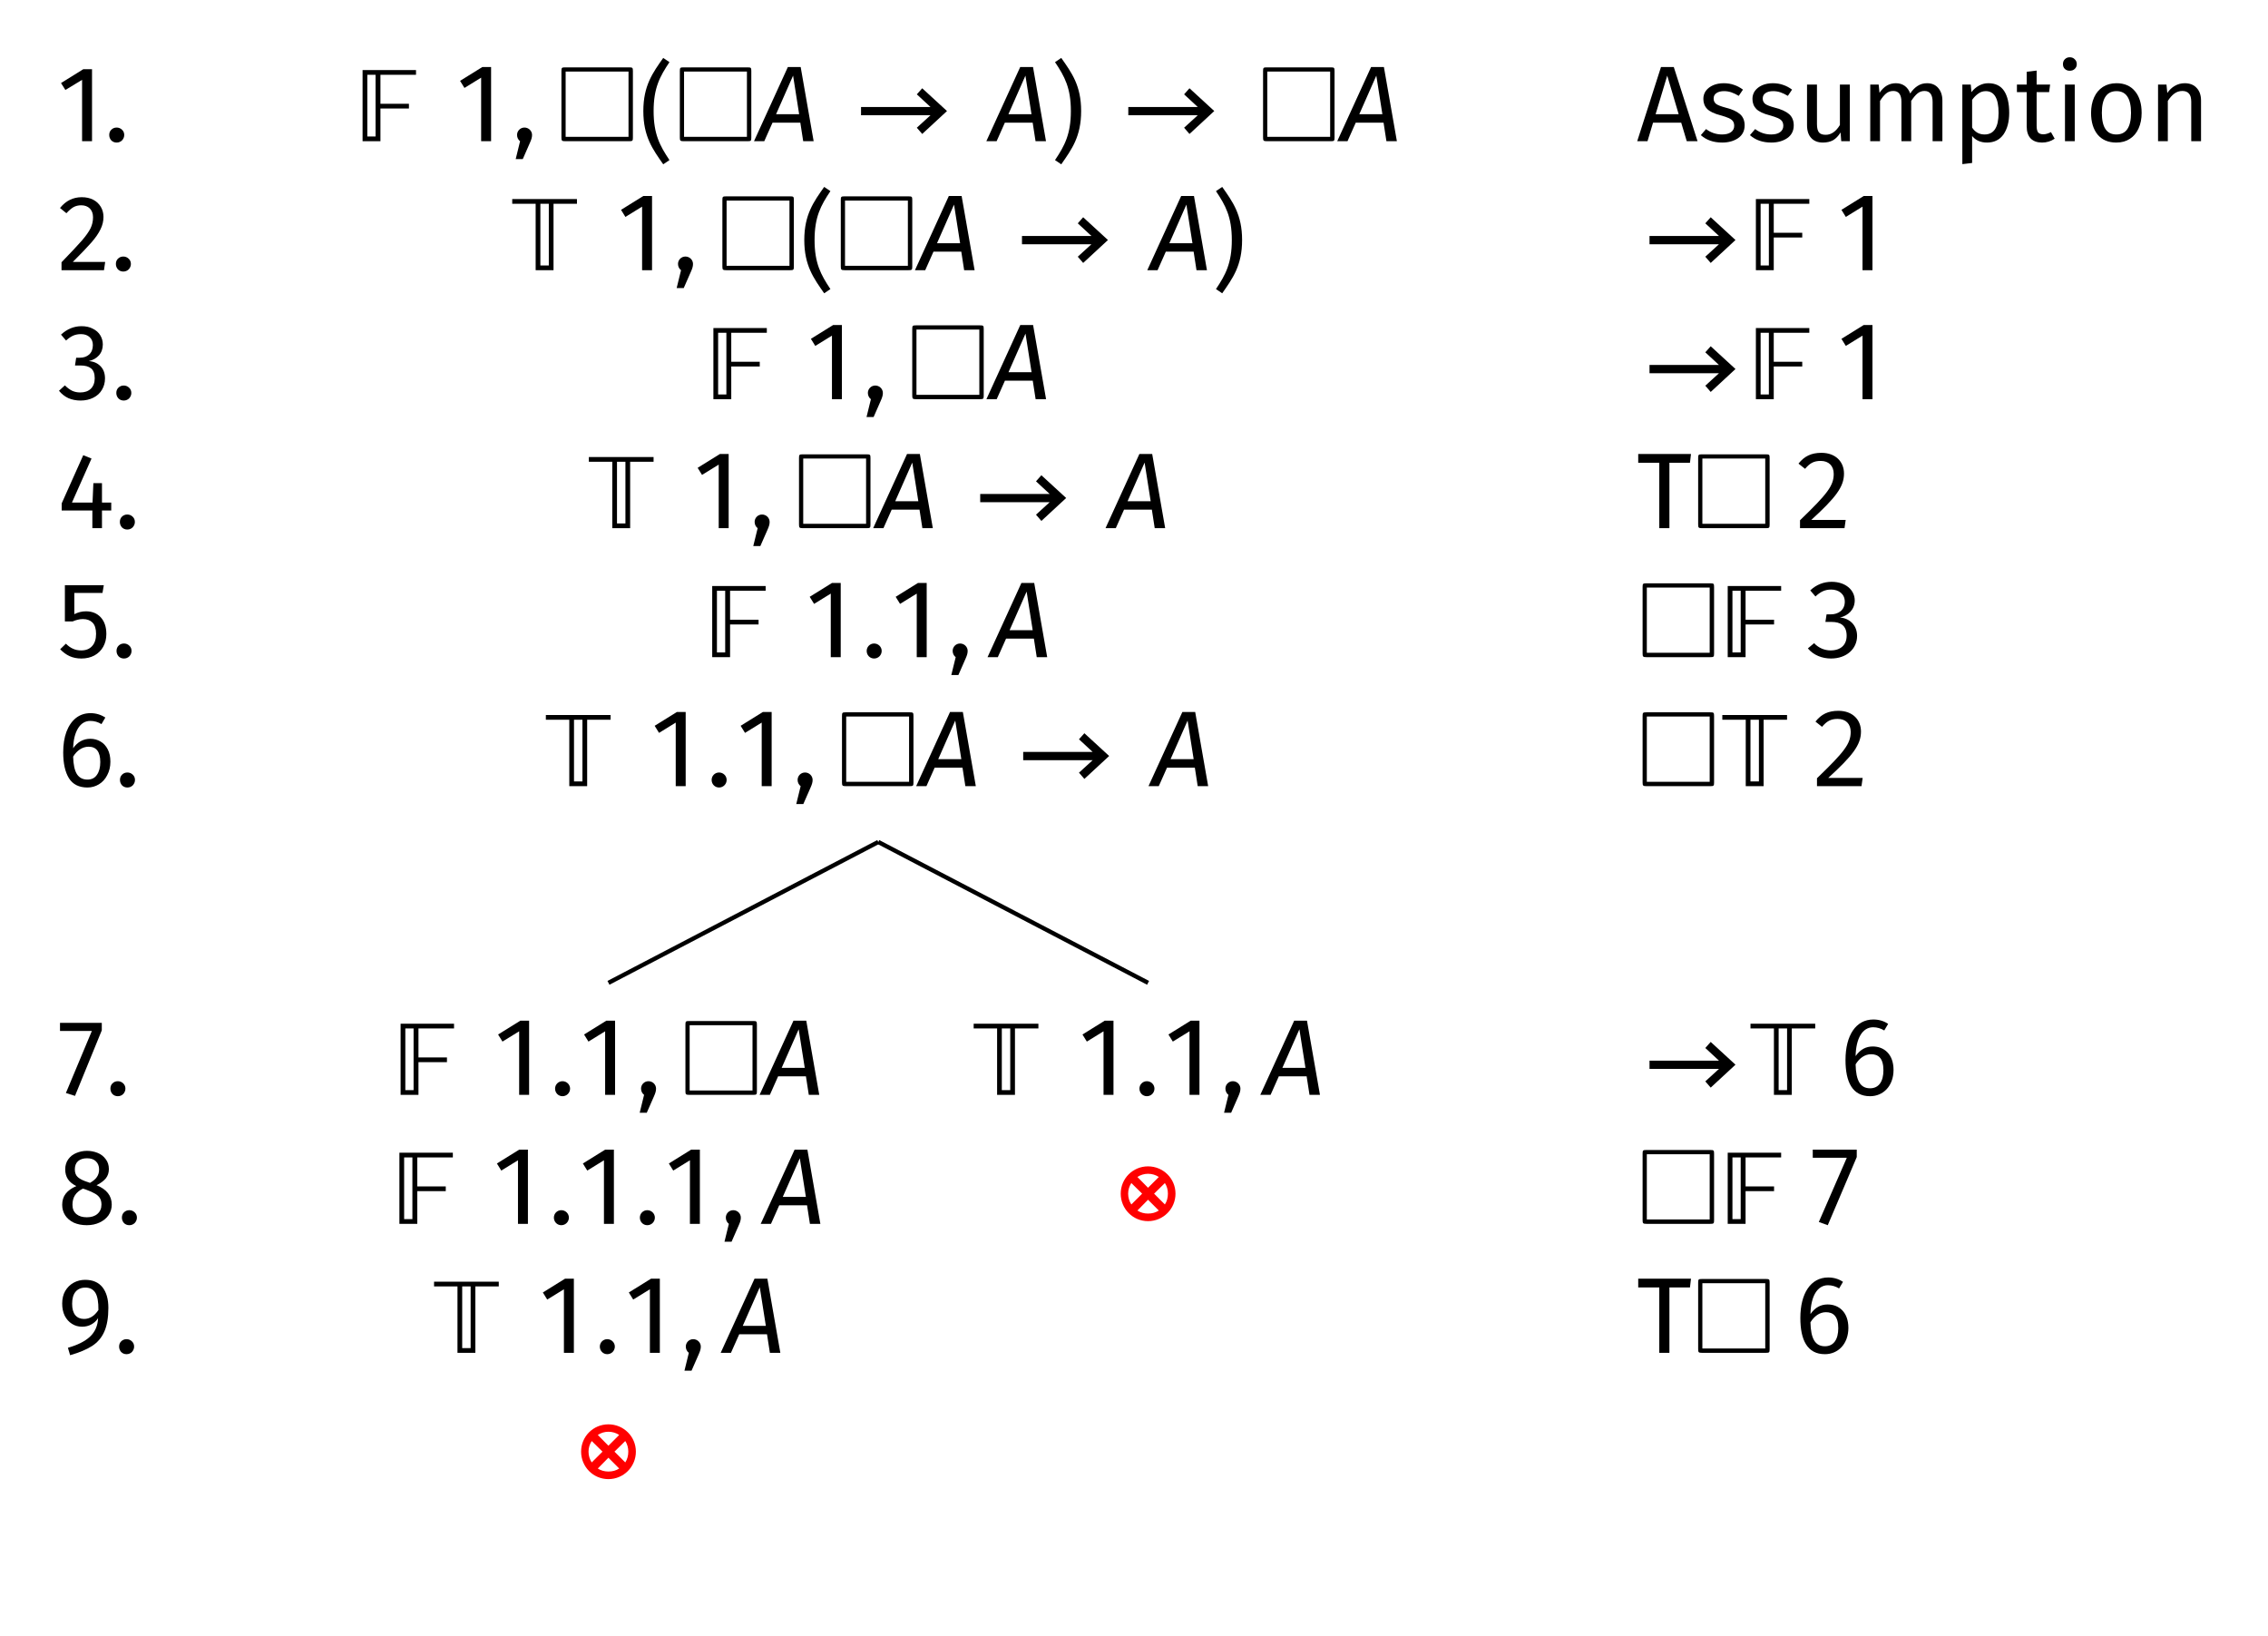
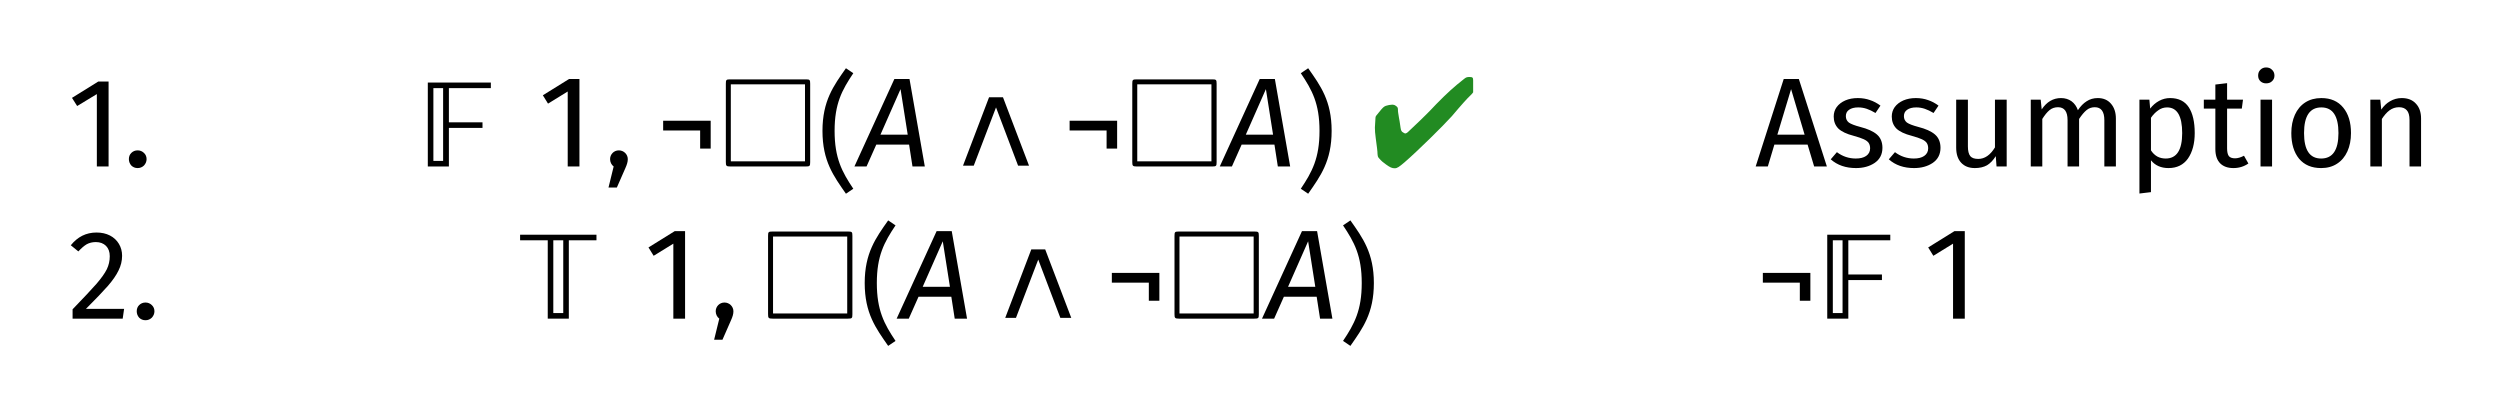
- <svg xmlns="http://www.w3.org/2000/svg" xmlns:xlink="http://www.w3.org/1999/xlink" viewBox="0 0 210.25 151.62">
+ <svg xmlns="http://www.w3.org/2000/svg" xmlns:xlink="http://www.w3.org/1999/xlink" viewBox="0 0 196.42 32.49">
  <defs>
    <g>
      <g id="glyph-0-0">
        <path d="M 3.219 -6.672 L 3.219 0 L 2.297 0 L 2.297 -5.688 L 0.75 -4.75 L 0.344 -5.391 L 2.406 -6.672 Z M 3.219 -6.672 " />
      </g>
      <g id="glyph-0-1">
        <path d="M 1.188 -1.266 C 1.383 -1.266 1.551 -1.195 1.688 -1.062 C 1.82 -0.938 1.891 -0.773 1.891 -0.578 C 1.891 -0.391 1.82 -0.223 1.688 -0.078 C 1.551 0.055 1.383 0.125 1.188 0.125 C 0.988 0.125 0.82 0.055 0.688 -0.078 C 0.562 -0.223 0.5 -0.391 0.5 -0.578 C 0.5 -0.773 0.562 -0.938 0.688 -1.062 C 0.82 -1.195 0.988 -1.266 1.188 -1.266 Z M 1.188 -1.266 " />
      </g>
      <g id="glyph-0-2">
        <path d="M 2.266 -6.766 C 2.672 -6.766 3.023 -6.688 3.328 -6.531 C 3.629 -6.375 3.863 -6.156 4.031 -5.875 C 4.195 -5.602 4.281 -5.289 4.281 -4.938 C 4.281 -4.539 4.188 -4.156 4 -3.781 C 3.82 -3.406 3.539 -3 3.156 -2.562 C 2.781 -2.133 2.207 -1.535 1.438 -0.766 L 4.438 -0.766 L 4.328 0 L 0.391 0 L 0.391 -0.734 C 1.273 -1.648 1.906 -2.32 2.281 -2.75 C 2.656 -3.188 2.922 -3.562 3.078 -3.875 C 3.234 -4.195 3.312 -4.539 3.312 -4.906 C 3.312 -5.25 3.211 -5.52 3.016 -5.719 C 2.816 -5.914 2.551 -6.016 2.219 -6.016 C 1.945 -6.016 1.707 -5.957 1.5 -5.844 C 1.301 -5.727 1.082 -5.539 0.844 -5.281 L 0.25 -5.766 C 0.52 -6.098 0.82 -6.348 1.156 -6.516 C 1.488 -6.68 1.859 -6.766 2.266 -6.766 Z M 2.266 -6.766 " />
      </g>
      <g id="glyph-0-3">
-         <path d="M 2.25 -6.766 C 2.656 -6.766 3.004 -6.688 3.297 -6.531 C 3.598 -6.383 3.828 -6.18 3.984 -5.922 C 4.141 -5.66 4.219 -5.379 4.219 -5.078 C 4.219 -4.672 4.098 -4.332 3.859 -4.062 C 3.629 -3.801 3.316 -3.625 2.922 -3.531 C 3.367 -3.5 3.727 -3.344 4 -3.062 C 4.281 -2.781 4.422 -2.398 4.422 -1.922 C 4.422 -1.535 4.328 -1.188 4.141 -0.875 C 3.961 -0.562 3.695 -0.316 3.344 -0.141 C 3 0.035 2.602 0.125 2.156 0.125 C 1.75 0.125 1.375 0.051 1.031 -0.094 C 0.695 -0.25 0.406 -0.477 0.156 -0.781 L 0.703 -1.281 C 0.922 -1.062 1.145 -0.895 1.375 -0.781 C 1.602 -0.676 1.852 -0.625 2.125 -0.625 C 2.539 -0.625 2.867 -0.738 3.109 -0.969 C 3.348 -1.207 3.469 -1.531 3.469 -1.938 C 3.469 -2.375 3.352 -2.68 3.125 -2.859 C 2.906 -3.035 2.578 -3.125 2.141 -3.125 L 1.641 -3.125 L 1.75 -3.844 L 2.094 -3.844 C 2.438 -3.844 2.723 -3.941 2.953 -4.141 C 3.18 -4.348 3.297 -4.641 3.297 -5.016 C 3.297 -5.328 3.195 -5.57 3 -5.75 C 2.801 -5.938 2.531 -6.031 2.188 -6.031 C 1.926 -6.031 1.688 -5.984 1.469 -5.891 C 1.258 -5.797 1.039 -5.645 0.812 -5.438 L 0.344 -5.984 C 0.906 -6.504 1.539 -6.766 2.25 -6.766 Z M 2.25 -6.766 " />
+         <path d="M 4.656 0 L 4.141 -1.719 L 1.531 -1.719 L 1.016 0 L 0.062 0 L 2.266 -6.875 L 3.453 -6.875 L 5.656 0 Z M 1.766 -2.5 L 3.906 -2.5 L 2.844 -6.078 Z M 1.766 -2.5 " />
      </g>
      <g id="glyph-0-4">
-         <path d="M 5 -2.375 L 5 -1.641 L 4.141 -1.641 L 4.141 0 L 3.25 0 L 3.25 -1.641 L 0.406 -1.641 L 0.406 -2.297 L 2.406 -6.766 L 3.172 -6.453 L 1.359 -2.375 L 3.266 -2.375 L 3.344 -4.172 L 4.141 -4.172 L 4.141 -2.375 Z M 5 -2.375 " />
+         <path d="M 2.375 -5.375 C 2.727 -5.375 3.047 -5.32 3.328 -5.219 C 3.617 -5.125 3.895 -4.977 4.156 -4.781 L 3.766 -4.203 C 3.523 -4.348 3.297 -4.457 3.078 -4.531 C 2.867 -4.602 2.645 -4.641 2.406 -4.641 C 2.102 -4.641 1.863 -4.578 1.688 -4.453 C 1.52 -4.336 1.438 -4.172 1.438 -3.953 C 1.438 -3.742 1.516 -3.578 1.672 -3.453 C 1.836 -3.336 2.133 -3.223 2.562 -3.109 C 3.145 -2.961 3.582 -2.766 3.875 -2.516 C 4.164 -2.266 4.312 -1.914 4.312 -1.469 C 4.312 -0.957 4.109 -0.562 3.703 -0.281 C 3.297 -0.008 2.805 0.125 2.234 0.125 C 1.43 0.125 0.77 -0.102 0.25 -0.562 L 0.734 -1.125 C 1.18 -0.789 1.676 -0.625 2.219 -0.625 C 2.562 -0.625 2.832 -0.691 3.031 -0.828 C 3.238 -0.973 3.344 -1.172 3.344 -1.422 C 3.344 -1.598 3.305 -1.738 3.234 -1.844 C 3.16 -1.957 3.031 -2.055 2.844 -2.141 C 2.664 -2.223 2.406 -2.312 2.062 -2.406 C 1.5 -2.551 1.094 -2.742 0.844 -2.984 C 0.602 -3.234 0.484 -3.547 0.484 -3.922 C 0.484 -4.203 0.562 -4.453 0.719 -4.672 C 0.883 -4.891 1.109 -5.062 1.391 -5.188 C 1.68 -5.312 2.008 -5.375 2.375 -5.375 Z M 2.375 -5.375 " />
      </g>
      <g id="glyph-0-5">
-         <path d="M 4.188 -5.953 L 1.578 -5.953 L 1.578 -3.984 C 1.922 -4.16 2.281 -4.25 2.656 -4.25 C 3.227 -4.25 3.688 -4.062 4.031 -3.688 C 4.375 -3.312 4.547 -2.797 4.547 -2.141 C 4.547 -1.691 4.445 -1.297 4.25 -0.953 C 4.062 -0.617 3.789 -0.352 3.438 -0.156 C 3.094 0.027 2.691 0.125 2.234 0.125 C 1.828 0.125 1.461 0.051 1.141 -0.094 C 0.828 -0.238 0.535 -0.453 0.266 -0.734 L 0.797 -1.25 C 1.004 -1.039 1.223 -0.883 1.453 -0.781 C 1.68 -0.676 1.938 -0.625 2.219 -0.625 C 2.645 -0.625 2.977 -0.754 3.219 -1.016 C 3.469 -1.285 3.594 -1.664 3.594 -2.156 C 3.594 -2.633 3.484 -2.984 3.266 -3.203 C 3.047 -3.422 2.75 -3.531 2.375 -3.531 C 2.195 -3.531 2.035 -3.508 1.891 -3.469 C 1.742 -3.438 1.586 -3.383 1.422 -3.312 L 0.703 -3.312 L 0.703 -6.672 L 4.312 -6.672 Z M 4.188 -5.953 " />
+         <path d="M 4.859 0 L 4.062 0 L 4 -0.812 C 3.801 -0.488 3.57 -0.25 3.312 -0.094 C 3.051 0.051 2.734 0.125 2.359 0.125 C 1.898 0.125 1.539 -0.016 1.281 -0.297 C 1.02 -0.578 0.891 -0.973 0.891 -1.484 L 0.891 -5.25 L 1.812 -5.25 L 1.812 -1.578 C 1.812 -1.223 1.875 -0.969 2 -0.812 C 2.125 -0.664 2.332 -0.594 2.625 -0.594 C 3.133 -0.594 3.57 -0.895 3.938 -1.5 L 3.938 -5.25 L 4.859 -5.25 Z M 4.859 0 " />
      </g>
      <g id="glyph-0-6">
-         <path d="M 3.078 -4.391 C 3.41 -4.391 3.719 -4.305 4 -4.141 C 4.281 -3.984 4.504 -3.742 4.672 -3.422 C 4.836 -3.109 4.922 -2.723 4.922 -2.266 C 4.922 -1.797 4.82 -1.379 4.625 -1.016 C 4.438 -0.648 4.18 -0.367 3.859 -0.172 C 3.535 0.023 3.18 0.125 2.797 0.125 C 2.016 0.125 1.441 -0.16 1.078 -0.734 C 0.723 -1.316 0.547 -2.113 0.547 -3.125 C 0.547 -3.852 0.645 -4.488 0.844 -5.031 C 1.051 -5.582 1.344 -6.008 1.719 -6.312 C 2.102 -6.613 2.555 -6.766 3.078 -6.766 C 3.578 -6.766 4.035 -6.629 4.453 -6.359 L 4.094 -5.75 C 3.781 -5.945 3.438 -6.047 3.062 -6.047 C 2.582 -6.047 2.203 -5.816 1.922 -5.359 C 1.641 -4.898 1.488 -4.285 1.469 -3.516 C 1.875 -4.098 2.41 -4.391 3.078 -4.391 Z M 2.797 -0.609 C 3.18 -0.609 3.473 -0.754 3.672 -1.047 C 3.879 -1.336 3.984 -1.734 3.984 -2.234 C 3.984 -3.18 3.625 -3.656 2.906 -3.656 C 2.613 -3.656 2.344 -3.57 2.094 -3.406 C 1.852 -3.25 1.645 -3.023 1.469 -2.734 C 1.488 -2.004 1.602 -1.469 1.812 -1.125 C 2.031 -0.781 2.359 -0.609 2.797 -0.609 Z M 2.797 -0.609 " />
+         <path d="M 6.219 -5.375 C 6.656 -5.375 7 -5.227 7.25 -4.938 C 7.508 -4.645 7.641 -4.254 7.641 -3.766 L 7.641 0 L 6.734 0 L 6.734 -3.641 C 6.734 -4.316 6.484 -4.656 5.984 -4.656 C 5.734 -4.656 5.516 -4.578 5.328 -4.422 C 5.148 -4.273 4.957 -4.047 4.75 -3.734 L 4.75 0 L 3.844 0 L 3.844 -3.641 C 3.844 -4.316 3.594 -4.656 3.094 -4.656 C 2.832 -4.656 2.609 -4.578 2.422 -4.422 C 2.242 -4.273 2.055 -4.047 1.859 -3.734 L 1.859 0 L 0.953 0 L 0.953 -5.25 L 1.734 -5.25 L 1.812 -4.484 C 2.207 -5.078 2.711 -5.375 3.328 -5.375 C 3.648 -5.375 3.926 -5.289 4.156 -5.125 C 4.383 -4.957 4.551 -4.723 4.656 -4.422 C 4.863 -4.734 5.094 -4.969 5.344 -5.125 C 5.594 -5.289 5.883 -5.375 6.219 -5.375 Z M 6.219 -5.375 " />
      </g>
      <g id="glyph-0-7">
-         <path d="M 4.125 -6.672 L 4.125 -5.984 L 1.641 0.094 L 0.797 -0.172 L 3.203 -5.922 L 0.25 -5.922 L 0.25 -6.672 Z M 4.125 -6.672 " />
+         <path d="M 3.359 -5.375 C 4.023 -5.375 4.516 -5.133 4.828 -4.656 C 5.141 -4.176 5.297 -3.5 5.297 -2.625 C 5.297 -1.801 5.117 -1.133 4.766 -0.625 C 4.41 -0.125 3.898 0.125 3.234 0.125 C 2.648 0.125 2.191 -0.078 1.859 -0.484 L 1.859 2.016 L 0.953 2.125 L 0.953 -5.25 L 1.734 -5.25 L 1.797 -4.547 C 1.992 -4.805 2.227 -5.008 2.5 -5.156 C 2.77 -5.301 3.055 -5.375 3.359 -5.375 Z M 3.016 -0.625 C 3.879 -0.625 4.312 -1.289 4.312 -2.625 C 4.312 -3.969 3.914 -4.641 3.125 -4.641 C 2.863 -4.641 2.629 -4.562 2.422 -4.406 C 2.211 -4.258 2.023 -4.066 1.859 -3.828 L 1.859 -1.266 C 1.992 -1.055 2.16 -0.895 2.359 -0.781 C 2.555 -0.676 2.773 -0.625 3.016 -0.625 Z M 3.016 -0.625 " />
      </g>
      <g id="glyph-0-8">
-         <path d="M 3.641 -3.578 C 4.578 -3.203 5.047 -2.602 5.047 -1.781 C 5.047 -1.414 4.945 -1.086 4.75 -0.797 C 4.551 -0.516 4.273 -0.289 3.922 -0.125 C 3.578 0.039 3.18 0.125 2.734 0.125 C 2.273 0.125 1.875 0.043 1.531 -0.109 C 1.188 -0.273 0.922 -0.5 0.734 -0.781 C 0.547 -1.07 0.453 -1.398 0.453 -1.766 C 0.453 -2.172 0.562 -2.516 0.781 -2.797 C 1 -3.078 1.328 -3.312 1.766 -3.5 C 1.41 -3.676 1.148 -3.891 0.984 -4.141 C 0.816 -4.398 0.734 -4.703 0.734 -5.047 C 0.734 -5.41 0.828 -5.723 1.016 -5.984 C 1.203 -6.242 1.445 -6.438 1.75 -6.562 C 2.062 -6.695 2.395 -6.766 2.75 -6.766 C 3.094 -6.766 3.422 -6.703 3.734 -6.578 C 4.047 -6.453 4.297 -6.258 4.484 -6 C 4.68 -5.75 4.781 -5.441 4.781 -5.078 C 4.781 -4.742 4.688 -4.457 4.5 -4.219 C 4.312 -3.988 4.023 -3.773 3.641 -3.578 Z M 2.75 -6.078 C 2.406 -6.078 2.129 -5.988 1.922 -5.812 C 1.723 -5.633 1.625 -5.379 1.625 -5.047 C 1.625 -4.723 1.723 -4.477 1.922 -4.312 C 2.117 -4.145 2.43 -3.992 2.859 -3.859 L 3.031 -3.797 C 3.332 -3.973 3.547 -4.156 3.672 -4.344 C 3.805 -4.539 3.875 -4.773 3.875 -5.047 C 3.875 -5.359 3.773 -5.609 3.578 -5.797 C 3.391 -5.984 3.113 -6.078 2.75 -6.078 Z M 2.734 -0.609 C 3.148 -0.609 3.477 -0.711 3.719 -0.922 C 3.969 -1.141 4.094 -1.426 4.094 -1.781 C 4.094 -2.02 4.047 -2.219 3.953 -2.375 C 3.859 -2.539 3.707 -2.68 3.5 -2.797 C 3.289 -2.922 3 -3.051 2.625 -3.188 L 2.375 -3.266 C 2.051 -3.109 1.805 -2.906 1.641 -2.656 C 1.484 -2.414 1.406 -2.117 1.406 -1.766 C 1.406 -1.398 1.523 -1.113 1.766 -0.906 C 2.004 -0.707 2.328 -0.609 2.734 -0.609 Z M 2.734 -0.609 " />
+         <path d="M 3.594 -0.234 C 3.25 0.004 2.859 0.125 2.422 0.125 C 1.973 0.125 1.625 0 1.375 -0.25 C 1.125 -0.508 1 -0.883 1 -1.375 L 1 -4.547 L 0.094 -4.547 L 0.094 -5.25 L 1 -5.25 L 1 -6.438 L 1.922 -6.547 L 1.922 -5.25 L 3.172 -5.25 L 3.078 -4.547 L 1.922 -4.547 L 1.922 -1.422 C 1.922 -1.141 1.969 -0.938 2.062 -0.812 C 2.164 -0.695 2.328 -0.641 2.547 -0.641 C 2.754 -0.641 2.988 -0.707 3.25 -0.844 Z M 3.594 -0.234 " />
      </g>
      <g id="glyph-0-9">
-         <path d="M 2.578 -6.766 C 3.285 -6.766 3.82 -6.535 4.188 -6.078 C 4.551 -5.617 4.734 -4.984 4.734 -4.172 C 4.734 -3.266 4.609 -2.531 4.359 -1.969 C 4.117 -1.414 3.742 -0.973 3.234 -0.641 C 2.734 -0.316 2.051 -0.027 1.188 0.219 L 0.984 -0.469 C 1.867 -0.719 2.547 -1.055 3.016 -1.484 C 3.492 -1.922 3.75 -2.5 3.781 -3.219 C 3.633 -2.977 3.43 -2.785 3.172 -2.641 C 2.91 -2.492 2.617 -2.422 2.297 -2.422 C 1.953 -2.422 1.641 -2.508 1.359 -2.688 C 1.078 -2.863 0.852 -3.113 0.688 -3.438 C 0.531 -3.758 0.453 -4.133 0.453 -4.562 C 0.453 -5.02 0.547 -5.41 0.734 -5.734 C 0.93 -6.066 1.191 -6.32 1.516 -6.5 C 1.836 -6.676 2.191 -6.766 2.578 -6.766 Z M 2.484 -3.141 C 3.004 -3.141 3.445 -3.414 3.812 -3.969 C 3.82 -4.707 3.727 -5.238 3.531 -5.562 C 3.332 -5.883 3.023 -6.047 2.609 -6.047 C 2.211 -6.047 1.906 -5.914 1.688 -5.656 C 1.477 -5.395 1.375 -5.023 1.375 -4.547 C 1.375 -4.078 1.473 -3.723 1.672 -3.484 C 1.867 -3.254 2.141 -3.141 2.484 -3.141 Z M 2.484 -3.141 " />
+         <path d="M 1.859 -5.25 L 1.859 0 L 0.953 0 L 0.953 -5.25 Z M 1.391 -7.781 C 1.586 -7.781 1.742 -7.719 1.859 -7.594 C 1.984 -7.477 2.047 -7.328 2.047 -7.141 C 2.047 -6.961 1.984 -6.816 1.859 -6.703 C 1.742 -6.586 1.586 -6.531 1.391 -6.531 C 1.211 -6.531 1.062 -6.586 0.938 -6.703 C 0.82 -6.816 0.766 -6.961 0.766 -7.141 C 0.766 -7.328 0.82 -7.477 0.938 -7.594 C 1.062 -7.719 1.211 -7.781 1.391 -7.781 Z M 1.391 -7.781 " />
      </g>
      <g id="glyph-0-10">
-         <path d="M 4.656 0 L 4.141 -1.719 L 1.531 -1.719 L 1.016 0 L 0.062 0 L 2.266 -6.875 L 3.453 -6.875 L 5.656 0 Z M 1.766 -2.5 L 3.906 -2.5 L 2.844 -6.078 Z M 1.766 -2.5 " />
+         <path d="M 2.922 -5.375 C 3.66 -5.375 4.234 -5.125 4.641 -4.625 C 5.047 -4.133 5.25 -3.469 5.25 -2.625 C 5.25 -2.082 5.156 -1.602 4.969 -1.188 C 4.781 -0.77 4.508 -0.445 4.156 -0.219 C 3.812 0.008 3.395 0.125 2.906 0.125 C 2.164 0.125 1.586 -0.117 1.172 -0.609 C 0.766 -1.109 0.562 -1.781 0.562 -2.625 C 0.562 -3.164 0.656 -3.645 0.844 -4.062 C 1.031 -4.477 1.301 -4.801 1.656 -5.031 C 2.008 -5.258 2.43 -5.375 2.922 -5.375 Z M 2.922 -4.641 C 2.016 -4.641 1.562 -3.969 1.562 -2.625 C 1.562 -1.289 2.008 -0.625 2.906 -0.625 C 3.812 -0.625 4.266 -1.289 4.266 -2.625 C 4.266 -3.969 3.816 -4.641 2.922 -4.641 Z M 2.922 -4.641 " />
      </g>
      <g id="glyph-0-11">
-         <path d="M 2.375 -5.375 C 2.727 -5.375 3.047 -5.32 3.328 -5.219 C 3.617 -5.125 3.895 -4.977 4.156 -4.781 L 3.766 -4.203 C 3.523 -4.348 3.297 -4.457 3.078 -4.531 C 2.867 -4.602 2.645 -4.641 2.406 -4.641 C 2.102 -4.641 1.863 -4.578 1.688 -4.453 C 1.52 -4.336 1.438 -4.172 1.438 -3.953 C 1.438 -3.742 1.516 -3.578 1.672 -3.453 C 1.836 -3.336 2.133 -3.223 2.562 -3.109 C 3.145 -2.961 3.582 -2.766 3.875 -2.516 C 4.164 -2.266 4.312 -1.914 4.312 -1.469 C 4.312 -0.957 4.109 -0.562 3.703 -0.281 C 3.297 -0.008 2.805 0.125 2.234 0.125 C 1.43 0.125 0.77 -0.102 0.25 -0.562 L 0.734 -1.125 C 1.18 -0.789 1.676 -0.625 2.219 -0.625 C 2.562 -0.625 2.832 -0.691 3.031 -0.828 C 3.238 -0.973 3.344 -1.172 3.344 -1.422 C 3.344 -1.598 3.305 -1.738 3.234 -1.844 C 3.16 -1.957 3.031 -2.055 2.844 -2.141 C 2.664 -2.223 2.406 -2.312 2.062 -2.406 C 1.5 -2.551 1.094 -2.742 0.844 -2.984 C 0.602 -3.234 0.484 -3.547 0.484 -3.922 C 0.484 -4.203 0.562 -4.453 0.719 -4.672 C 0.883 -4.891 1.109 -5.062 1.391 -5.188 C 1.68 -5.312 2.008 -5.375 2.375 -5.375 Z M 2.375 -5.375 " />
-       </g>
-       <g id="glyph-0-12">
-         <path d="M 4.859 0 L 4.062 0 L 4 -0.812 C 3.801 -0.488 3.57 -0.25 3.312 -0.094 C 3.051 0.051 2.734 0.125 2.359 0.125 C 1.898 0.125 1.539 -0.016 1.281 -0.297 C 1.02 -0.578 0.891 -0.973 0.891 -1.484 L 0.891 -5.25 L 1.812 -5.25 L 1.812 -1.578 C 1.812 -1.223 1.875 -0.969 2 -0.812 C 2.125 -0.664 2.332 -0.594 2.625 -0.594 C 3.133 -0.594 3.57 -0.895 3.938 -1.5 L 3.938 -5.25 L 4.859 -5.25 Z M 4.859 0 " />
-       </g>
-       <g id="glyph-0-13">
-         <path d="M 6.219 -5.375 C 6.656 -5.375 7 -5.227 7.25 -4.938 C 7.508 -4.645 7.641 -4.254 7.641 -3.766 L 7.641 0 L 6.734 0 L 6.734 -3.641 C 6.734 -4.316 6.484 -4.656 5.984 -4.656 C 5.734 -4.656 5.516 -4.578 5.328 -4.422 C 5.148 -4.273 4.957 -4.047 4.75 -3.734 L 4.75 0 L 3.844 0 L 3.844 -3.641 C 3.844 -4.316 3.594 -4.656 3.094 -4.656 C 2.832 -4.656 2.609 -4.578 2.422 -4.422 C 2.242 -4.273 2.055 -4.047 1.859 -3.734 L 1.859 0 L 0.953 0 L 0.953 -5.25 L 1.734 -5.25 L 1.812 -4.484 C 2.207 -5.078 2.711 -5.375 3.328 -5.375 C 3.648 -5.375 3.926 -5.289 4.156 -5.125 C 4.383 -4.957 4.551 -4.723 4.656 -4.422 C 4.863 -4.734 5.094 -4.969 5.344 -5.125 C 5.594 -5.289 5.883 -5.375 6.219 -5.375 Z M 6.219 -5.375 " />
-       </g>
-       <g id="glyph-0-14">
-         <path d="M 3.359 -5.375 C 4.023 -5.375 4.516 -5.133 4.828 -4.656 C 5.141 -4.176 5.297 -3.5 5.297 -2.625 C 5.297 -1.801 5.117 -1.133 4.766 -0.625 C 4.41 -0.125 3.898 0.125 3.234 0.125 C 2.648 0.125 2.191 -0.078 1.859 -0.484 L 1.859 2.016 L 0.953 2.125 L 0.953 -5.25 L 1.734 -5.25 L 1.797 -4.547 C 1.992 -4.805 2.227 -5.008 2.5 -5.156 C 2.77 -5.301 3.055 -5.375 3.359 -5.375 Z M 3.016 -0.625 C 3.879 -0.625 4.312 -1.289 4.312 -2.625 C 4.312 -3.969 3.914 -4.641 3.125 -4.641 C 2.863 -4.641 2.629 -4.562 2.422 -4.406 C 2.211 -4.258 2.023 -4.066 1.859 -3.828 L 1.859 -1.266 C 1.992 -1.055 2.16 -0.895 2.359 -0.781 C 2.555 -0.676 2.773 -0.625 3.016 -0.625 Z M 3.016 -0.625 " />
-       </g>
-       <g id="glyph-0-15">
-         <path d="M 3.594 -0.234 C 3.25 0.004 2.859 0.125 2.422 0.125 C 1.973 0.125 1.625 0 1.375 -0.25 C 1.125 -0.508 1 -0.883 1 -1.375 L 1 -4.547 L 0.094 -4.547 L 0.094 -5.25 L 1 -5.25 L 1 -6.438 L 1.922 -6.547 L 1.922 -5.25 L 3.172 -5.25 L 3.078 -4.547 L 1.922 -4.547 L 1.922 -1.422 C 1.922 -1.141 1.969 -0.938 2.062 -0.812 C 2.164 -0.695 2.328 -0.641 2.547 -0.641 C 2.754 -0.641 2.988 -0.707 3.25 -0.844 Z M 3.594 -0.234 " />
-       </g>
-       <g id="glyph-0-16">
-         <path d="M 1.859 -5.25 L 1.859 0 L 0.953 0 L 0.953 -5.25 Z M 1.391 -7.781 C 1.586 -7.781 1.742 -7.719 1.859 -7.594 C 1.984 -7.477 2.047 -7.328 2.047 -7.141 C 2.047 -6.961 1.984 -6.816 1.859 -6.703 C 1.742 -6.586 1.586 -6.531 1.391 -6.531 C 1.211 -6.531 1.062 -6.586 0.938 -6.703 C 0.82 -6.816 0.766 -6.961 0.766 -7.141 C 0.766 -7.328 0.82 -7.477 0.938 -7.594 C 1.062 -7.719 1.211 -7.781 1.391 -7.781 Z M 1.391 -7.781 " />
-       </g>
-       <g id="glyph-0-17">
-         <path d="M 2.922 -5.375 C 3.66 -5.375 4.234 -5.125 4.641 -4.625 C 5.047 -4.133 5.25 -3.469 5.25 -2.625 C 5.25 -2.082 5.156 -1.602 4.969 -1.188 C 4.781 -0.77 4.508 -0.445 4.156 -0.219 C 3.812 0.008 3.395 0.125 2.906 0.125 C 2.164 0.125 1.586 -0.117 1.172 -0.609 C 0.766 -1.109 0.562 -1.781 0.562 -2.625 C 0.562 -3.164 0.656 -3.645 0.844 -4.062 C 1.031 -4.477 1.301 -4.801 1.656 -5.031 C 2.008 -5.258 2.43 -5.375 2.922 -5.375 Z M 2.922 -4.641 C 2.016 -4.641 1.562 -3.969 1.562 -2.625 C 1.562 -1.289 2.008 -0.625 2.906 -0.625 C 3.812 -0.625 4.266 -1.289 4.266 -2.625 C 4.266 -3.969 3.816 -4.641 2.922 -4.641 Z M 2.922 -4.641 " />
-       </g>
-       <g id="glyph-0-18">
        <path d="M 3.422 -5.375 C 3.898 -5.375 4.27 -5.227 4.531 -4.938 C 4.801 -4.656 4.938 -4.266 4.938 -3.766 L 4.938 0 L 4.031 0 L 4.031 -3.641 C 4.031 -4.016 3.957 -4.273 3.812 -4.422 C 3.676 -4.578 3.473 -4.656 3.203 -4.656 C 2.922 -4.656 2.672 -4.57 2.453 -4.406 C 2.242 -4.25 2.047 -4.023 1.859 -3.734 L 1.859 0 L 0.953 0 L 0.953 -5.25 L 1.734 -5.25 L 1.812 -4.469 C 2 -4.75 2.227 -4.969 2.5 -5.125 C 2.781 -5.289 3.086 -5.375 3.422 -5.375 Z M 3.422 -5.375 " />
-       </g>
-       <g id="glyph-0-19">
-         <path d="M 5.047 -6.875 L 4.953 -6.062 L 3.047 -6.062 L 3.047 0 L 2.109 0 L 2.109 -6.062 L 0.156 -6.062 L 0.156 -6.875 Z M 5.047 -6.875 " />
      </g>
      <g id="glyph-1-0">
        <path d="M 5.656 -6.156 L 5.656 -6.594 L 0.703 -6.594 L 0.703 0 L 2.359 0 L 2.359 -3.031 L 5 -3.031 L 5 -3.469 L 2.359 -3.469 L 2.359 -6.156 Z M 1.906 -0.438 L 1.141 -0.438 L 1.141 -6.156 L 1.906 -6.156 Z M 1.906 -0.438 " />
      </g>
      <g id="glyph-1-1">
        <path d="M 6.203 -6.156 L 6.203 -6.594 L 0.203 -6.594 L 0.203 -6.156 L 2.375 -6.156 L 2.375 0 L 4.031 0 L 4.031 -6.156 Z M 3.594 -0.438 L 2.812 -0.438 L 2.812 -6.156 L 3.594 -6.156 Z M 3.594 -0.438 " />
      </g>
      <g id="glyph-2-0">
        <path d="M 2.75 0 L 3.672 0 L 3.672 -6.875 L 2.859 -6.875 L 0.797 -5.594 L 1.203 -4.938 L 2.75 -5.891 Z M 2.75 0 " />
      </g>
      <g id="glyph-2-1">
        <path d="M 1.188 -1.266 C 0.797 -1.266 0.5 -0.953 0.5 -0.578 C 0.5 -0.344 0.609 -0.125 0.781 0 L 0.375 1.656 L 1.031 1.656 L 1.703 0.125 C 1.828 -0.156 1.891 -0.359 1.891 -0.578 C 1.891 -0.953 1.578 -1.266 1.188 -1.266 Z M 1.188 -1.266 " />
      </g>
      <g id="glyph-2-2">
+         <path d="M 4.359 -3.594 L 0.625 -3.594 L 0.625 -2.828 L 3.531 -2.828 L 3.531 -1.406 L 4.359 -1.406 Z M 4.359 -3.594 " />
+       </g>
+       <g id="glyph-2-3">
        <path d="M 2.25 -7.719 C 1.281 -6.344 0.406 -5.156 0.406 -2.797 C 0.406 -0.422 1.281 0.75 2.25 2.141 L 2.828 1.75 C 1.938 0.422 1.359 -0.656 1.359 -2.797 C 1.359 -4.938 1.938 -6 2.828 -7.328 Z M 2.25 -7.719 " />
      </g>
-       <g id="glyph-2-3">
+       <g id="glyph-2-4">
        <path d="M 4.25 0 L 5.219 0 L 4.016 -6.875 L 2.828 -6.875 L -0.312 0 L 0.641 0 L 1.406 -1.719 L 3.984 -1.719 Z M 1.734 -2.5 L 3.312 -6.078 L 3.875 -2.5 Z M 1.734 -2.5 " />
      </g>
-       <g id="glyph-2-4">
-         <path d="M 1.203 -2.406 L 7.641 -2.406 L 6.375 -1.25 L 6.875 -0.672 L 9.172 -2.797 L 6.875 -4.906 L 6.375 -4.344 L 7.641 -3.172 L 1.203 -3.172 Z M 1.203 -2.406 " />
-       </g>
      <g id="glyph-2-5">
-         <path d="M 0.984 -7.719 L 0.406 -7.328 C 1.297 -6 1.875 -4.938 1.875 -2.797 C 1.875 -0.656 1.297 0.422 0.406 1.75 L 0.984 2.141 C 1.953 0.75 2.828 -0.422 2.828 -2.797 C 2.828 -5.156 1.953 -6.344 0.984 -7.719 Z M 0.984 -7.719 " />
+         <path d="M 0.359 -0.062 L 1.203 -0.062 L 2.953 -4.641 L 4.688 -0.062 L 5.547 -0.062 L 3.5 -5.438 L 2.406 -5.438 Z M 0.359 -0.062 " />
      </g>
      <g id="glyph-2-6">
-         <path d="M 1.188 -1.266 C 0.797 -1.266 0.5 -0.953 0.5 -0.578 C 0.5 -0.188 0.797 0.125 1.188 0.125 C 1.578 0.125 1.891 -0.188 1.891 -0.578 C 1.891 -0.953 1.578 -1.266 1.188 -1.266 Z M 1.188 -1.266 " />
-       </g>
-       <g id="glyph-2-7">
-         <path d="M 0.453 -2.797 C 0.453 -1.391 1.578 -0.25 2.984 -0.25 C 4.391 -0.25 5.531 -1.391 5.531 -2.797 C 5.531 -4.203 4.391 -5.328 2.984 -5.328 C 1.578 -5.328 0.453 -4.203 0.453 -2.797 Z M 1.141 -2.797 C 1.141 -3.156 1.25 -3.5 1.438 -3.781 L 2.438 -2.797 L 1.438 -1.797 C 1.25 -2.078 1.141 -2.422 1.141 -2.797 Z M 2 -1.234 L 2.984 -2.234 L 3.984 -1.234 C 3.703 -1.047 3.359 -0.953 2.984 -0.953 C 2.625 -0.953 2.281 -1.047 2 -1.234 Z M 2 -4.344 C 2.281 -4.531 2.625 -4.641 2.984 -4.641 C 3.359 -4.641 3.703 -4.531 3.984 -4.344 L 2.984 -3.344 Z M 3.547 -2.797 L 4.547 -3.781 C 4.734 -3.5 4.828 -3.156 4.828 -2.797 C 4.828 -2.422 4.734 -2.078 4.547 -1.797 Z M 3.547 -2.797 " />
-       </g>
-       <g id="glyph-2-8">
-         <path d="M 2.578 -6.984 C 1.625 -6.984 0.984 -6.656 0.453 -5.984 L 1.062 -5.5 C 1.5 -6.016 1.859 -6.234 2.516 -6.234 C 3.266 -6.234 3.719 -5.766 3.719 -5.031 C 3.719 -3.938 3.141 -3.188 0.594 -0.734 L 0.594 0 L 4.719 0 L 4.828 -0.766 L 1.641 -0.766 C 3.875 -2.812 4.672 -3.812 4.672 -5.062 C 4.672 -6.156 3.891 -6.984 2.578 -6.984 Z M 2.578 -6.984 " />
-       </g>
-       <g id="glyph-2-9">
-         <path d="M 2.5 -6.984 C 1.781 -6.984 1.094 -6.734 0.516 -6.188 L 1 -5.625 C 1.453 -6.047 1.859 -6.266 2.453 -6.266 C 3.156 -6.266 3.719 -5.859 3.719 -5.141 C 3.719 -4.344 3.094 -3.969 2.438 -3.969 L 2.031 -3.969 L 1.922 -3.266 L 2.5 -3.266 C 3.312 -3.266 3.891 -2.938 3.891 -1.984 C 3.891 -1.141 3.344 -0.625 2.406 -0.625 C 1.859 -0.625 1.297 -0.844 0.875 -1.297 L 0.297 -0.812 C 0.828 -0.172 1.641 0.125 2.438 0.125 C 3.891 0.125 4.859 -0.781 4.859 -1.969 C 4.859 -3.016 4.094 -3.625 3.266 -3.672 C 4.031 -3.844 4.641 -4.406 4.641 -5.266 C 4.641 -6.203 3.812 -6.984 2.5 -6.984 Z M 2.5 -6.984 " />
-       </g>
-       <g id="glyph-2-10">
-         <path d="M 3.156 -4.484 C 2.531 -4.484 2 -4.219 1.562 -3.594 C 1.594 -5.219 2.188 -6.266 3.188 -6.266 C 3.562 -6.266 3.906 -6.156 4.219 -5.969 L 4.578 -6.578 C 4.188 -6.844 3.734 -6.984 3.203 -6.984 C 1.594 -6.984 0.625 -5.516 0.625 -3.234 C 0.625 -1.219 1.25 0.125 2.906 0.125 C 4.109 0.125 5.078 -0.812 5.078 -2.312 C 5.078 -3.781 4.188 -4.484 3.156 -4.484 Z M 2.906 -0.609 C 2 -0.609 1.594 -1.312 1.562 -2.828 C 1.906 -3.391 2.406 -3.766 3 -3.766 C 3.672 -3.766 4.141 -3.391 4.141 -2.281 C 4.141 -1.25 3.719 -0.609 2.906 -0.609 Z M 2.906 -0.609 " />
-       </g>
-       <g id="glyph-2-11">
-         <path d="M 4.828 -6.875 L 0.75 -6.875 L 0.75 -6.125 L 3.906 -6.125 L 1.312 -0.172 L 2.141 0.125 L 4.828 -6.188 Z M 4.828 -6.875 " />
+         <path d="M 0.984 -7.719 L 0.406 -7.328 C 1.297 -6 1.875 -4.938 1.875 -2.797 C 1.875 -0.656 1.297 0.422 0.406 1.75 L 0.984 2.141 C 1.953 0.75 2.828 -0.422 2.828 -2.797 C 2.828 -5.156 1.953 -6.344 0.984 -7.719 Z M 0.984 -7.719 " />
      </g>
      <g id="glyph-3-0">
        <path d="M 7.188 -6.5 C 7.188 -6.812 7.156 -6.844 6.844 -6.844 L 0.906 -6.844 C 0.594 -6.844 0.562 -6.812 0.562 -6.5 L 0.562 -0.359 C 0.562 -0.047 0.594 0 0.922 0 L 6.828 0 C 7.156 0 7.188 -0.031 7.188 -0.344 Z M 0.953 -6.453 L 6.781 -6.453 L 6.781 -0.406 L 0.953 -0.406 Z M 0.953 -6.453 " />
      </g>
+       <g id="glyph-4-0">
+         <path d="M 8.078 -6.766 C 8.078 -6.984 8.031 -7.031 7.797 -7.031 C 7.609 -7.031 7.531 -7.016 7.359 -6.875 C 6.547 -6.234 6.078 -5.812 5.172 -4.891 C 4.562 -4.234 4.109 -3.812 3.906 -3.609 C 3.375 -3.094 3.062 -2.812 2.969 -2.719 C 2.891 -2.641 2.797 -2.594 2.734 -2.594 C 2.719 -2.594 2.641 -2.625 2.578 -2.672 C 2.453 -2.734 2.406 -2.828 2.375 -3.047 C 2.328 -3.453 2.266 -3.719 2.25 -3.828 C 2.203 -4.109 2.156 -4.406 2.172 -4.422 C 2.172 -4.625 2.141 -4.672 2 -4.766 C 1.922 -4.828 1.828 -4.859 1.734 -4.859 C 1.594 -4.859 1.344 -4.812 1.219 -4.766 C 1.062 -4.703 0.984 -4.641 0.672 -4.25 C 0.422 -3.953 0.422 -3.953 0.406 -3.844 C 0.406 -3.75 0.359 -3.156 0.359 -3.062 C 0.359 -2.828 0.375 -2.578 0.422 -2.25 C 0.5 -1.688 0.578 -1.062 0.562 -1.031 C 0.578 -0.797 0.594 -0.734 0.703 -0.625 C 0.844 -0.453 1.031 -0.297 1.234 -0.156 C 1.562 0.078 1.703 0.141 1.922 0.141 C 2.109 0.141 2.266 0.031 2.688 -0.328 C 3.703 -1.203 5.719 -3.188 6.406 -3.953 C 7.141 -4.828 7.656 -5.391 7.812 -5.531 C 7.969 -5.688 8.062 -5.781 8.078 -5.828 Z M 8.078 -6.766 " />
+       </g>
    </g>
  </defs>
  <g fill="rgb(0%, 0%, 0%)" fill-opacity="1">
-     <use xlink:href="#glyph-0-0" x="5.312" y="13.088" />
-     <use xlink:href="#glyph-0-1" x="9.626" y="13.088" />
+     <use xlink:href="#glyph-0-0" x="5.312" y="13.08" />
+     <use xlink:href="#glyph-0-1" x="9.626" y="13.08" />
  </g>
  <g fill="rgb(0%, 0%, 0%)" fill-opacity="1">
-     <use xlink:href="#glyph-0-2" x="5.312" y="25.043" />
-     <use xlink:href="#glyph-0-1" x="10.243" y="25.043" />
+     <use xlink:href="#glyph-0-2" x="5.312" y="25.035" />
+     <use xlink:href="#glyph-0-1" x="10.243" y="25.035" />
  </g>
  <g fill="rgb(0%, 0%, 0%)" fill-opacity="1">
-     <use xlink:href="#glyph-0-3" x="5.312" y="36.999" />
-     <use xlink:href="#glyph-0-1" x="10.283" y="36.999" />
+     <use xlink:href="#glyph-1-0" x="32.909" y="13.08" />
  </g>
  <g fill="rgb(0%, 0%, 0%)" fill-opacity="1">
-     <use xlink:href="#glyph-0-4" x="5.312" y="48.954" />
-     <use xlink:href="#glyph-0-1" x="10.612" y="48.954" />
+     <use xlink:href="#glyph-2-0" x="41.854" y="13.08" />
+     <use xlink:href="#glyph-2-1" x="47.433" y="13.08" />
  </g>
  <g fill="rgb(0%, 0%, 0%)" fill-opacity="1">
-     <use xlink:href="#glyph-0-5" x="5.312" y="60.909" />
-     <use xlink:href="#glyph-0-1" x="10.303" y="60.909" />
+     <use xlink:href="#glyph-2-2" x="51.478" y="13.08" />
  </g>
  <g fill="rgb(0%, 0%, 0%)" fill-opacity="1">
-     <use xlink:href="#glyph-0-6" x="5.312" y="72.865" />
-     <use xlink:href="#glyph-0-1" x="10.622" y="72.865" />
+     <use xlink:href="#glyph-3-0" x="56.466" y="13.08" />
  </g>
  <g fill="rgb(0%, 0%, 0%)" fill-opacity="1">
-     <use xlink:href="#glyph-0-7" x="5.312" y="101.477" />
-     <use xlink:href="#glyph-0-1" x="9.735" y="101.477" />
+     <use xlink:href="#glyph-2-3" x="64.214" y="13.08" />
+     <use xlink:href="#glyph-2-4" x="67.442" y="13.08" />
  </g>
  <g fill="rgb(0%, 0%, 0%)" fill-opacity="1">
-     <use xlink:href="#glyph-0-8" x="5.312" y="113.432" />
-     <use xlink:href="#glyph-0-1" x="10.801" y="113.432" />
+     <use xlink:href="#glyph-2-5" x="75.302" y="13.08" />
  </g>
  <g fill="rgb(0%, 0%, 0%)" fill-opacity="1">
-     <use xlink:href="#glyph-0-9" x="5.312" y="125.387" />
-     <use xlink:href="#glyph-0-1" x="10.542" y="125.387" />
+     <use xlink:href="#glyph-2-2" x="83.412" y="13.08" />
  </g>
  <g fill="rgb(0%, 0%, 0%)" fill-opacity="1">
-     <use xlink:href="#glyph-1-0" x="32.909" y="13.088" />
+     <use xlink:href="#glyph-3-0" x="88.399" y="13.08" />
  </g>
  <g fill="rgb(0%, 0%, 0%)" fill-opacity="1">
-     <use xlink:href="#glyph-2-0" x="41.853" y="13.088" />
-     <use xlink:href="#glyph-2-1" x="47.432" y="13.088" />
+     <use xlink:href="#glyph-2-4" x="96.147" y="13.08" />
+     <use xlink:href="#glyph-2-6" x="101.796" y="13.08" />
+   </g>
+   <g fill="rgb(13.199%, 54.5%, 13.199%)" fill-opacity="1">
+     <use xlink:href="#glyph-4-0" x="107.664" y="13.08" />
  </g>
  <g fill="rgb(0%, 0%, 0%)" fill-opacity="1">
-     <use xlink:href="#glyph-3-0" x="51.484" y="13.088" />
+     <use xlink:href="#glyph-1-1" x="40.66" y="25.035" />
  </g>
  <g fill="rgb(0%, 0%, 0%)" fill-opacity="1">
-     <use xlink:href="#glyph-2-2" x="59.233" y="13.088" />
+     <use xlink:href="#glyph-2-0" x="50.153" y="25.035" />
+     <use xlink:href="#glyph-2-1" x="55.732" y="25.035" />
  </g>
  <g fill="rgb(0%, 0%, 0%)" fill-opacity="1">
-     <use xlink:href="#glyph-3-0" x="62.461" y="13.088" />
+     <use xlink:href="#glyph-3-0" x="59.783" y="25.035" />
  </g>
  <g fill="rgb(0%, 0%, 0%)" fill-opacity="1">
-     <use xlink:href="#glyph-2-3" x="70.209" y="13.088" />
+     <use xlink:href="#glyph-2-3" x="67.532" y="25.035" />
+     <use xlink:href="#glyph-2-4" x="70.76" y="25.035" />
  </g>
  <g fill="rgb(0%, 0%, 0%)" fill-opacity="1">
-     <use xlink:href="#glyph-2-4" x="78.617" y="13.088" />
+     <use xlink:href="#glyph-2-5" x="78.62" y="25.035" />
  </g>
  <g fill="rgb(0%, 0%, 0%)" fill-opacity="1">
-     <use xlink:href="#glyph-2-3" x="91.748" y="13.088" />
-     <use xlink:href="#glyph-2-5" x="97.397" y="13.088" />
+     <use xlink:href="#glyph-2-2" x="86.73" y="25.035" />
  </g>
  <g fill="rgb(0%, 0%, 0%)" fill-opacity="1">
-     <use xlink:href="#glyph-2-4" x="103.394" y="13.088" />
+     <use xlink:href="#glyph-3-0" x="91.716" y="25.035" />
  </g>
  <g fill="rgb(0%, 0%, 0%)" fill-opacity="1">
-     <use xlink:href="#glyph-3-0" x="116.528" y="13.088" />
+     <use xlink:href="#glyph-2-4" x="99.465" y="25.035" />
+     <use xlink:href="#glyph-2-6" x="105.114" y="25.035" />
  </g>
  <g fill="rgb(0%, 0%, 0%)" fill-opacity="1">
-     <use xlink:href="#glyph-2-3" x="124.276" y="13.088" />
+     <use xlink:href="#glyph-0-3" x="137.878" y="13.08" />
+     <use xlink:href="#glyph-0-4" x="143.587" y="13.08" />
  </g>
  <g fill="rgb(0%, 0%, 0%)" fill-opacity="1">
-     <use xlink:href="#glyph-1-1" x="47.282" y="25.043" />
+     <use xlink:href="#glyph-0-4" x="148.149" y="13.08" />
+     <use xlink:href="#glyph-0-5" x="152.802" y="13.08" />
+     <use xlink:href="#glyph-0-6" x="158.6" y="13.08" />
+     <use xlink:href="#glyph-0-7" x="167.138" y="13.08" />
+     <use xlink:href="#glyph-0-8" x="173.056" y="13.08" />
+     <use xlink:href="#glyph-0-9" x="176.652" y="13.08" />
+     <use xlink:href="#glyph-0-10" x="179.462" y="13.08" />
+     <use xlink:href="#glyph-0-11" x="185.28" y="13.08" />
  </g>
  <g fill="rgb(0%, 0%, 0%)" fill-opacity="1">
-     <use xlink:href="#glyph-2-0" x="56.774" y="25.043" />
-     <use xlink:href="#glyph-2-1" x="62.353" y="25.043" />
+     <use xlink:href="#glyph-2-2" x="137.878" y="25.035" />
  </g>
  <g fill="rgb(0%, 0%, 0%)" fill-opacity="1">
-     <use xlink:href="#glyph-3-0" x="66.405" y="25.043" />
+     <use xlink:href="#glyph-1-0" x="142.86" y="25.035" />
  </g>
  <g fill="rgb(0%, 0%, 0%)" fill-opacity="1">
-     <use xlink:href="#glyph-2-2" x="74.154" y="25.043" />
+     <use xlink:href="#glyph-2-0" x="150.697" y="25.035" />
  </g>
-   <g fill="rgb(0%, 0%, 0%)" fill-opacity="1">
-     <use xlink:href="#glyph-3-0" x="77.382" y="25.043" />
-   </g>
-   <g fill="rgb(0%, 0%, 0%)" fill-opacity="1">
-     <use xlink:href="#glyph-2-3" x="85.13" y="25.043" />
-   </g>
-   <g fill="rgb(0%, 0%, 0%)" fill-opacity="1">
-     <use xlink:href="#glyph-2-4" x="93.538" y="25.043" />
-   </g>
-   <g fill="rgb(0%, 0%, 0%)" fill-opacity="1">
-     <use xlink:href="#glyph-2-3" x="106.669" y="25.043" />
-     <use xlink:href="#glyph-2-5" x="112.318" y="25.043" />
-   </g>
-   <g fill="rgb(0%, 0%, 0%)" fill-opacity="1">
-     <use xlink:href="#glyph-1-0" x="65.431" y="36.999" />
-   </g>
-   <g fill="rgb(0%, 0%, 0%)" fill-opacity="1">
-     <use xlink:href="#glyph-2-0" x="74.375" y="36.999" />
-     <use xlink:href="#glyph-2-1" x="79.954" y="36.999" />
-   </g>
-   <g fill="rgb(0%, 0%, 0%)" fill-opacity="1">
-     <use xlink:href="#glyph-3-0" x="84.006" y="36.999" />
-   </g>
-   <g fill="rgb(0%, 0%, 0%)" fill-opacity="1">
-     <use xlink:href="#glyph-2-3" x="91.755" y="36.999" />
-   </g>
-   <g fill="rgb(0%, 0%, 0%)" fill-opacity="1">
-     <use xlink:href="#glyph-1-1" x="54.385" y="48.954" />
-   </g>
-   <g fill="rgb(0%, 0%, 0%)" fill-opacity="1">
-     <use xlink:href="#glyph-2-0" x="63.877" y="48.954" />
-     <use xlink:href="#glyph-2-1" x="69.456" y="48.954" />
-   </g>
-   <g fill="rgb(0%, 0%, 0%)" fill-opacity="1">
-     <use xlink:href="#glyph-3-0" x="73.508" y="48.954" />
-   </g>
-   <g fill="rgb(0%, 0%, 0%)" fill-opacity="1">
-     <use xlink:href="#glyph-2-3" x="81.257" y="48.954" />
-   </g>
-   <g fill="rgb(0%, 0%, 0%)" fill-opacity="1">
-     <use xlink:href="#glyph-2-4" x="89.665" y="48.954" />
-   </g>
-   <g fill="rgb(0%, 0%, 0%)" fill-opacity="1">
-     <use xlink:href="#glyph-2-3" x="102.796" y="48.954" />
-   </g>
-   <g fill="rgb(0%, 0%, 0%)" fill-opacity="1">
-     <use xlink:href="#glyph-1-0" x="65.321" y="60.909" />
-   </g>
-   <g fill="rgb(0%, 0%, 0%)" fill-opacity="1">
-     <use xlink:href="#glyph-2-0" x="74.265" y="60.909" />
-     <use xlink:href="#glyph-2-6" x="79.844" y="60.909" />
-     <use xlink:href="#glyph-2-0" x="82.235" y="60.909" />
-     <use xlink:href="#glyph-2-1" x="87.814" y="60.909" />
-   </g>
-   <g fill="rgb(0%, 0%, 0%)" fill-opacity="1">
-     <use xlink:href="#glyph-2-3" x="91.859" y="60.909" />
-   </g>
-   <g fill="rgb(0%, 0%, 0%)" fill-opacity="1">
-     <use xlink:href="#glyph-1-1" x="50.4" y="72.865" />
-   </g>
-   <g fill="rgb(0%, 0%, 0%)" fill-opacity="1">
-     <use xlink:href="#glyph-2-0" x="59.892" y="72.865" />
-     <use xlink:href="#glyph-2-6" x="65.471" y="72.865" />
-     <use xlink:href="#glyph-2-0" x="67.862" y="72.865" />
-     <use xlink:href="#glyph-2-1" x="73.441" y="72.865" />
-   </g>
-   <g fill="rgb(0%, 0%, 0%)" fill-opacity="1">
-     <use xlink:href="#glyph-3-0" x="77.493" y="72.865" />
-   </g>
-   <g fill="rgb(0%, 0%, 0%)" fill-opacity="1">
-     <use xlink:href="#glyph-2-3" x="85.242" y="72.865" />
-   </g>
-   <g fill="rgb(0%, 0%, 0%)" fill-opacity="1">
-     <use xlink:href="#glyph-2-4" x="93.65" y="72.865" />
-   </g>
-   <g fill="rgb(0%, 0%, 0%)" fill-opacity="1">
-     <use xlink:href="#glyph-2-3" x="106.781" y="72.865" />
-   </g>
-   <g fill="rgb(0%, 0%, 0%)" fill-opacity="1">
-     <use xlink:href="#glyph-1-0" x="36.434" y="101.477" />
-   </g>
-   <g fill="rgb(0%, 0%, 0%)" fill-opacity="1">
-     <use xlink:href="#glyph-2-0" x="45.378" y="101.477" />
-     <use xlink:href="#glyph-2-6" x="50.957" y="101.477" />
-     <use xlink:href="#glyph-2-0" x="53.348" y="101.477" />
-     <use xlink:href="#glyph-2-1" x="58.927" y="101.477" />
-   </g>
-   <g fill="rgb(0%, 0%, 0%)" fill-opacity="1">
-     <use xlink:href="#glyph-3-0" x="62.979" y="101.477" />
-   </g>
-   <g fill="rgb(0%, 0%, 0%)" fill-opacity="1">
-     <use xlink:href="#glyph-2-3" x="70.728" y="101.477" />
-   </g>
-   <g fill="rgb(0%, 0%, 0%)" fill-opacity="1">
-     <use xlink:href="#glyph-1-0" x="36.324" y="113.432" />
-   </g>
-   <g fill="rgb(0%, 0%, 0%)" fill-opacity="1">
-     <use xlink:href="#glyph-2-0" x="45.268" y="113.432" />
-     <use xlink:href="#glyph-2-6" x="50.847" y="113.432" />
-     <use xlink:href="#glyph-2-0" x="53.238" y="113.432" />
-     <use xlink:href="#glyph-2-6" x="58.817" y="113.432" />
-     <use xlink:href="#glyph-2-0" x="61.208" y="113.432" />
-     <use xlink:href="#glyph-2-1" x="66.787" y="113.432" />
-   </g>
-   <g fill="rgb(0%, 0%, 0%)" fill-opacity="1">
-     <use xlink:href="#glyph-2-3" x="70.832" y="113.432" />
-   </g>
-   <g fill="rgb(0%, 0%, 0%)" fill-opacity="1">
-     <use xlink:href="#glyph-1-1" x="40.035" y="125.387" />
-   </g>
-   <g fill="rgb(0%, 0%, 0%)" fill-opacity="1">
-     <use xlink:href="#glyph-2-0" x="49.527" y="125.387" />
-     <use xlink:href="#glyph-2-6" x="55.106" y="125.387" />
-     <use xlink:href="#glyph-2-0" x="57.497" y="125.387" />
-     <use xlink:href="#glyph-2-1" x="63.076" y="125.387" />
-   </g>
-   <g fill="rgb(0%, 0%, 0%)" fill-opacity="1">
-     <use xlink:href="#glyph-2-3" x="67.121" y="125.387" />
-   </g>
-   <g fill="rgb(100%, 0%, 0%)" fill-opacity="1">
-     <use xlink:href="#glyph-2-7" x="53.417" y="137.342" />
-   </g>
-   <g fill="rgb(0%, 0%, 0%)" fill-opacity="1">
-     <use xlink:href="#glyph-1-1" x="90.059" y="101.477" />
-   </g>
-   <g fill="rgb(0%, 0%, 0%)" fill-opacity="1">
-     <use xlink:href="#glyph-2-0" x="99.551" y="101.477" />
-     <use xlink:href="#glyph-2-6" x="105.13" y="101.477" />
-     <use xlink:href="#glyph-2-0" x="107.521" y="101.477" />
-     <use xlink:href="#glyph-2-1" x="113.1" y="101.477" />
-   </g>
-   <g fill="rgb(0%, 0%, 0%)" fill-opacity="1">
-     <use xlink:href="#glyph-2-3" x="117.145" y="101.477" />
-   </g>
-   <g fill="rgb(100%, 0%, 0%)" fill-opacity="1">
-     <use xlink:href="#glyph-2-7" x="103.441" y="113.432" />
-   </g>
-   <g fill="rgb(0%, 0%, 0%)" fill-opacity="1">
-     <use xlink:href="#glyph-0-10" x="151.712" y="13.088" />
-     <use xlink:href="#glyph-0-11" x="157.421" y="13.088" />
-   </g>
-   <g fill="rgb(0%, 0%, 0%)" fill-opacity="1">
-     <use xlink:href="#glyph-0-11" x="161.973" y="13.088" />
-     <use xlink:href="#glyph-0-12" x="166.626" y="13.088" />
-     <use xlink:href="#glyph-0-13" x="172.424" y="13.088" />
-     <use xlink:href="#glyph-0-14" x="180.962" y="13.088" />
-     <use xlink:href="#glyph-0-15" x="186.88" y="13.088" />
-     <use xlink:href="#glyph-0-16" x="190.476" y="13.088" />
-     <use xlink:href="#glyph-0-17" x="193.286" y="13.088" />
-     <use xlink:href="#glyph-0-18" x="199.104" y="13.088" />
-   </g>
-   <g fill="rgb(0%, 0%, 0%)" fill-opacity="1">
-     <use xlink:href="#glyph-2-4" x="151.712" y="25.043" />
-   </g>
-   <g fill="rgb(0%, 0%, 0%)" fill-opacity="1">
-     <use xlink:href="#glyph-1-0" x="162.073" y="25.043" />
-   </g>
-   <g fill="rgb(0%, 0%, 0%)" fill-opacity="1">
-     <use xlink:href="#glyph-2-0" x="169.91" y="25.043" />
-   </g>
-   <g fill="rgb(0%, 0%, 0%)" fill-opacity="1">
-     <use xlink:href="#glyph-2-4" x="151.712" y="36.999" />
-   </g>
-   <g fill="rgb(0%, 0%, 0%)" fill-opacity="1">
-     <use xlink:href="#glyph-1-0" x="162.073" y="36.999" />
-   </g>
-   <g fill="rgb(0%, 0%, 0%)" fill-opacity="1">
-     <use xlink:href="#glyph-2-0" x="169.91" y="36.999" />
-   </g>
-   <g fill="rgb(0%, 0%, 0%)" fill-opacity="1">
-     <use xlink:href="#glyph-0-19" x="151.712" y="48.954" />
-   </g>
-   <g fill="rgb(0%, 0%, 0%)" fill-opacity="1">
-     <use xlink:href="#glyph-3-0" x="156.862" y="48.954" />
-   </g>
-   <g fill="rgb(0%, 0%, 0%)" fill-opacity="1">
-     <use xlink:href="#glyph-2-8" x="166.272" y="48.954" />
-   </g>
-   <g fill="rgb(0%, 0%, 0%)" fill-opacity="1">
-     <use xlink:href="#glyph-3-0" x="151.712" y="60.909" />
-   </g>
-   <g fill="rgb(0%, 0%, 0%)" fill-opacity="1">
-     <use xlink:href="#glyph-1-0" x="159.461" y="60.909" />
-   </g>
-   <g fill="rgb(0%, 0%, 0%)" fill-opacity="1">
-     <use xlink:href="#glyph-2-9" x="167.298" y="60.909" />
-   </g>
-   <g fill="rgb(0%, 0%, 0%)" fill-opacity="1">
-     <use xlink:href="#glyph-3-0" x="151.712" y="72.865" />
-   </g>
-   <g fill="rgb(0%, 0%, 0%)" fill-opacity="1">
-     <use xlink:href="#glyph-1-1" x="159.461" y="72.865" />
-   </g>
-   <g fill="rgb(0%, 0%, 0%)" fill-opacity="1">
-     <use xlink:href="#glyph-2-8" x="167.846" y="72.865" />
-   </g>
-   <g fill="rgb(0%, 0%, 0%)" fill-opacity="1">
-     <use xlink:href="#glyph-2-4" x="151.712" y="101.477" />
-   </g>
-   <g fill="rgb(0%, 0%, 0%)" fill-opacity="1">
-     <use xlink:href="#glyph-1-1" x="162.073" y="101.477" />
-   </g>
-   <g fill="rgb(0%, 0%, 0%)" fill-opacity="1">
-     <use xlink:href="#glyph-2-10" x="170.458" y="101.477" />
-   </g>
-   <g fill="rgb(0%, 0%, 0%)" fill-opacity="1">
-     <use xlink:href="#glyph-3-0" x="151.712" y="113.432" />
-   </g>
-   <g fill="rgb(0%, 0%, 0%)" fill-opacity="1">
-     <use xlink:href="#glyph-1-0" x="159.461" y="113.432" />
-   </g>
-   <g fill="rgb(0%, 0%, 0%)" fill-opacity="1">
-     <use xlink:href="#glyph-2-11" x="167.298" y="113.432" />
-   </g>
-   <g fill="rgb(0%, 0%, 0%)" fill-opacity="1">
-     <use xlink:href="#glyph-0-19" x="151.712" y="125.387" />
-   </g>
-   <g fill="rgb(0%, 0%, 0%)" fill-opacity="1">
-     <use xlink:href="#glyph-3-0" x="156.862" y="125.387" />
-   </g>
-   <g fill="rgb(0%, 0%, 0%)" fill-opacity="1">
-     <use xlink:href="#glyph-2-10" x="166.272" y="125.387" />
-   </g>
-   <path fill="none" stroke-width="0.399" stroke-linecap="butt" stroke-linejoin="miter" stroke="rgb(0%, 0%, 0%)" stroke-opacity="1" stroke-miterlimit="10" d="M -0 -93.563 L -25.012 -106.618 " transform="matrix(1, 0, 0, -1, 81.418, -15.524)" />
-   <path fill="none" stroke-width="0.399" stroke-linecap="butt" stroke-linejoin="miter" stroke="rgb(0%, 0%, 0%)" stroke-opacity="1" stroke-miterlimit="10" d="M -0 -93.563 L 25.012 -106.618 " transform="matrix(1, 0, 0, -1, 81.418, -15.524)" />
</svg>
